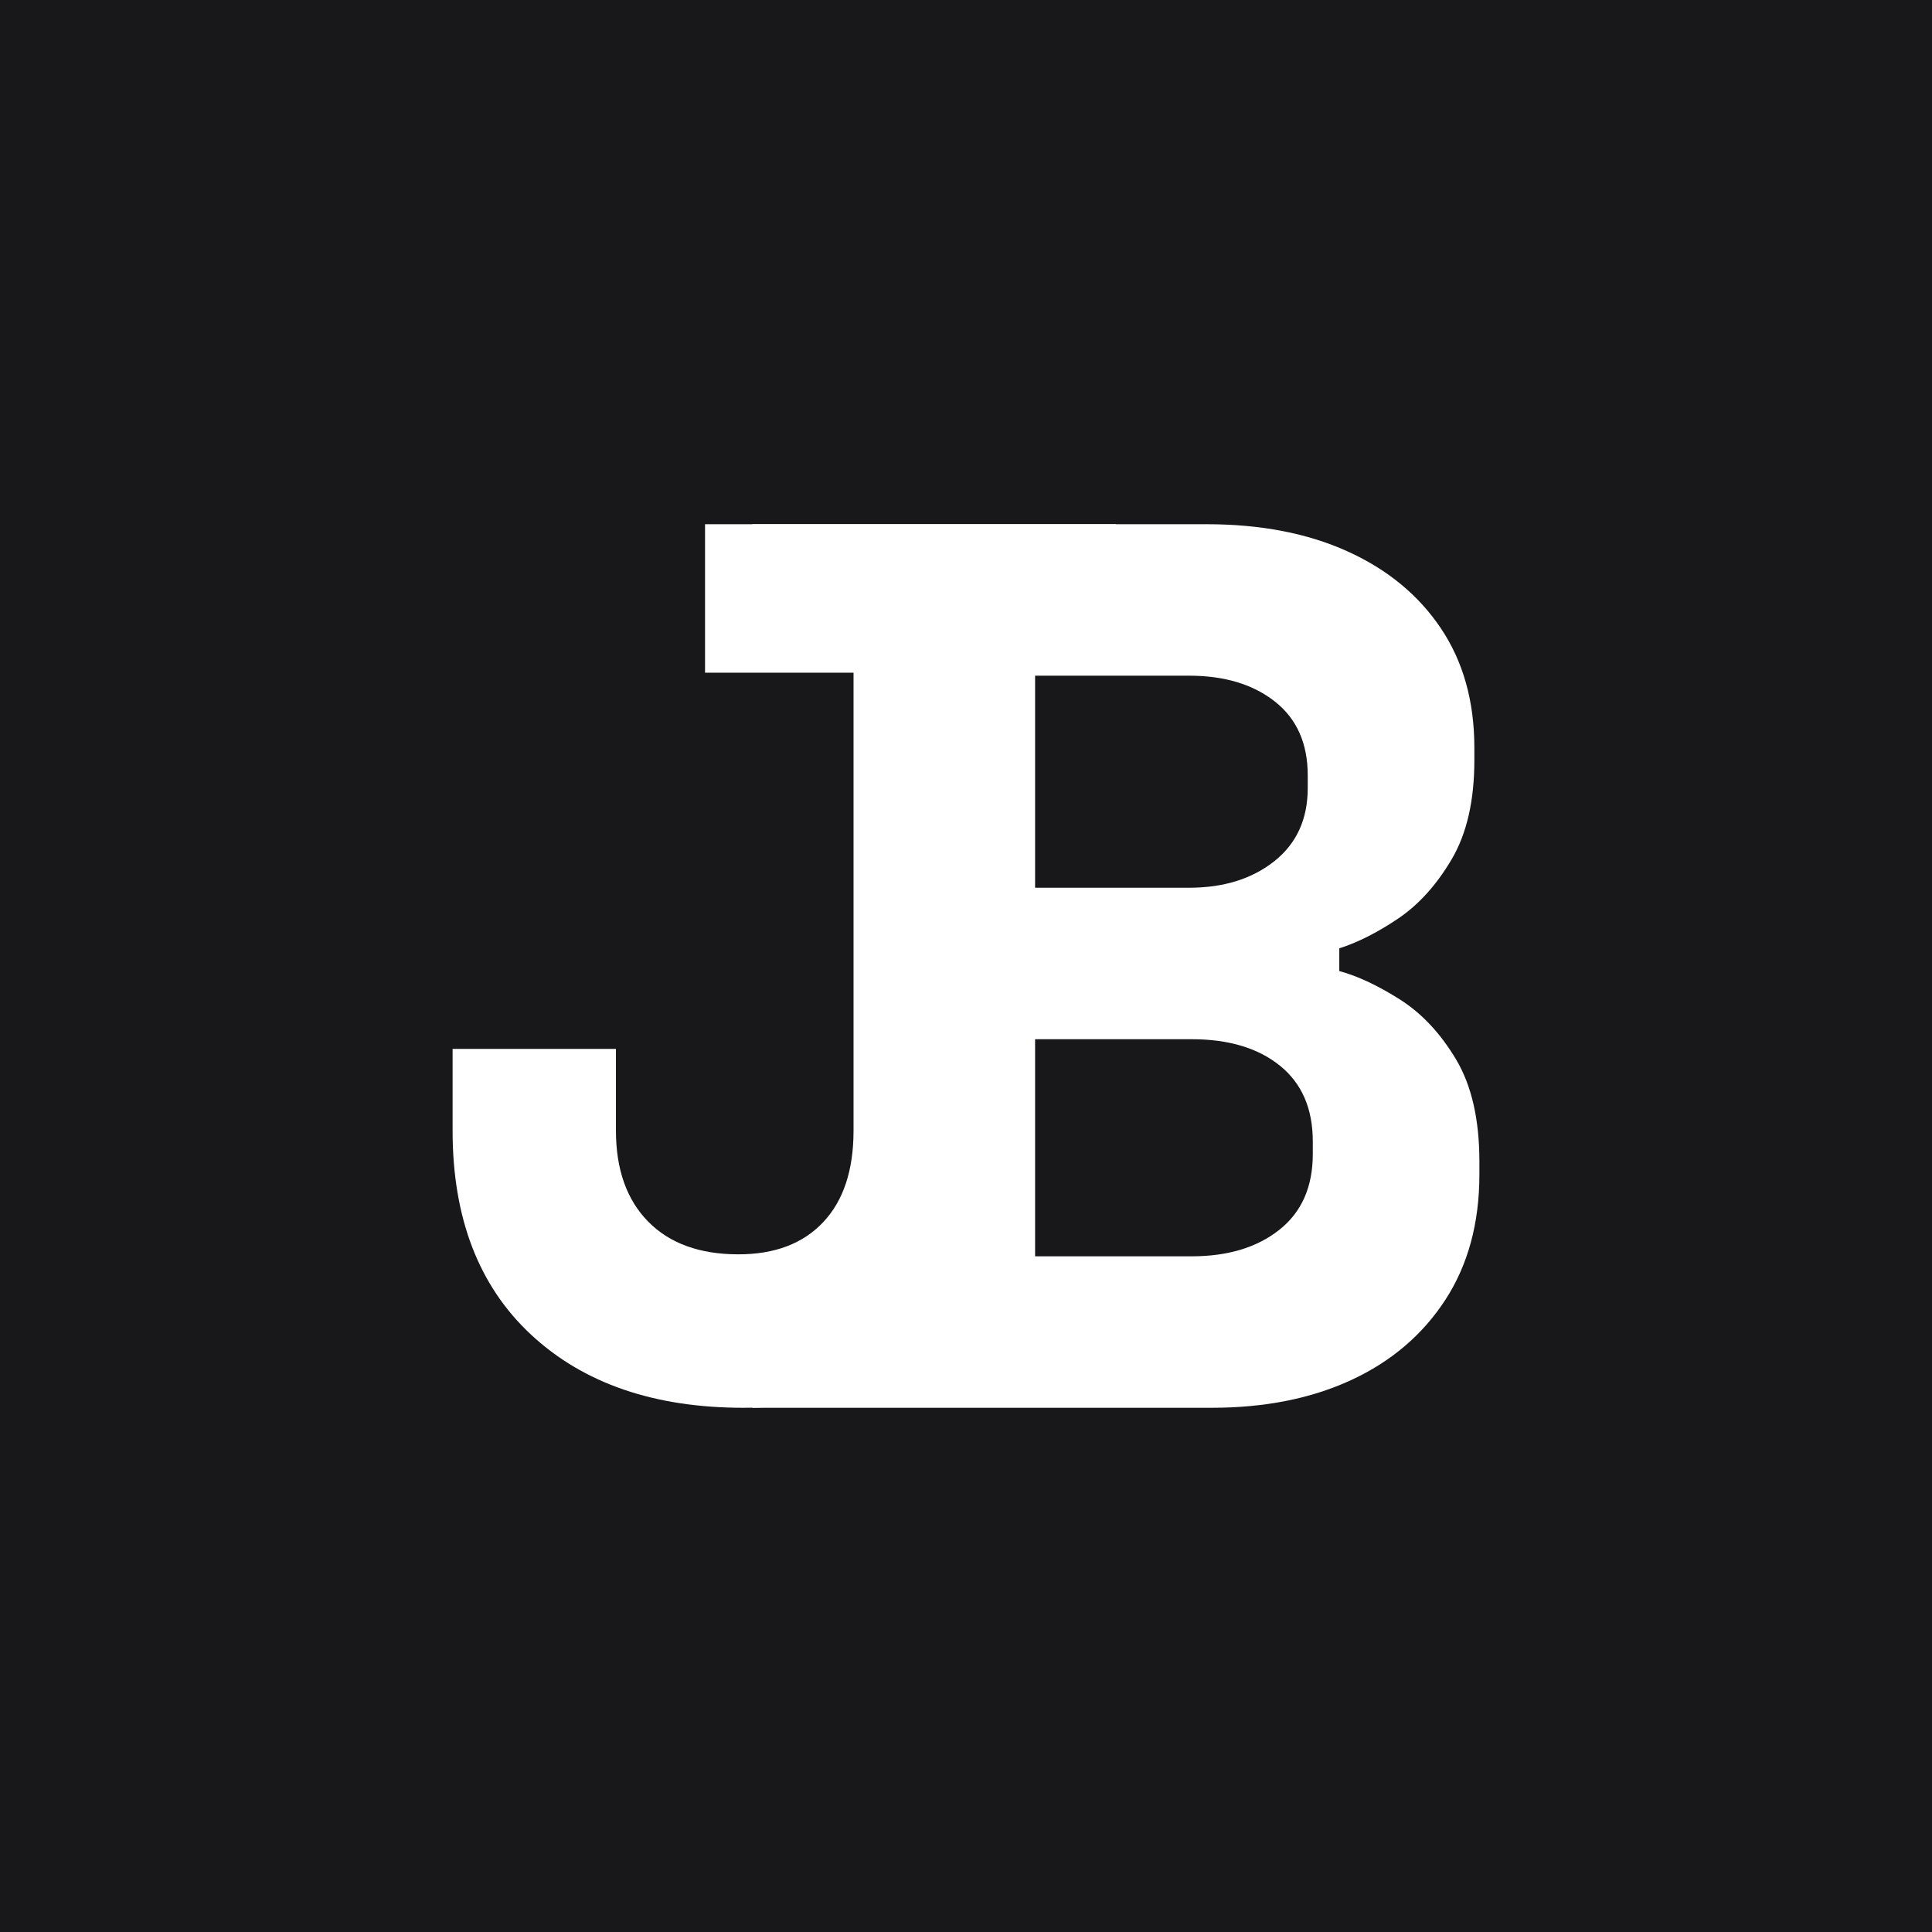
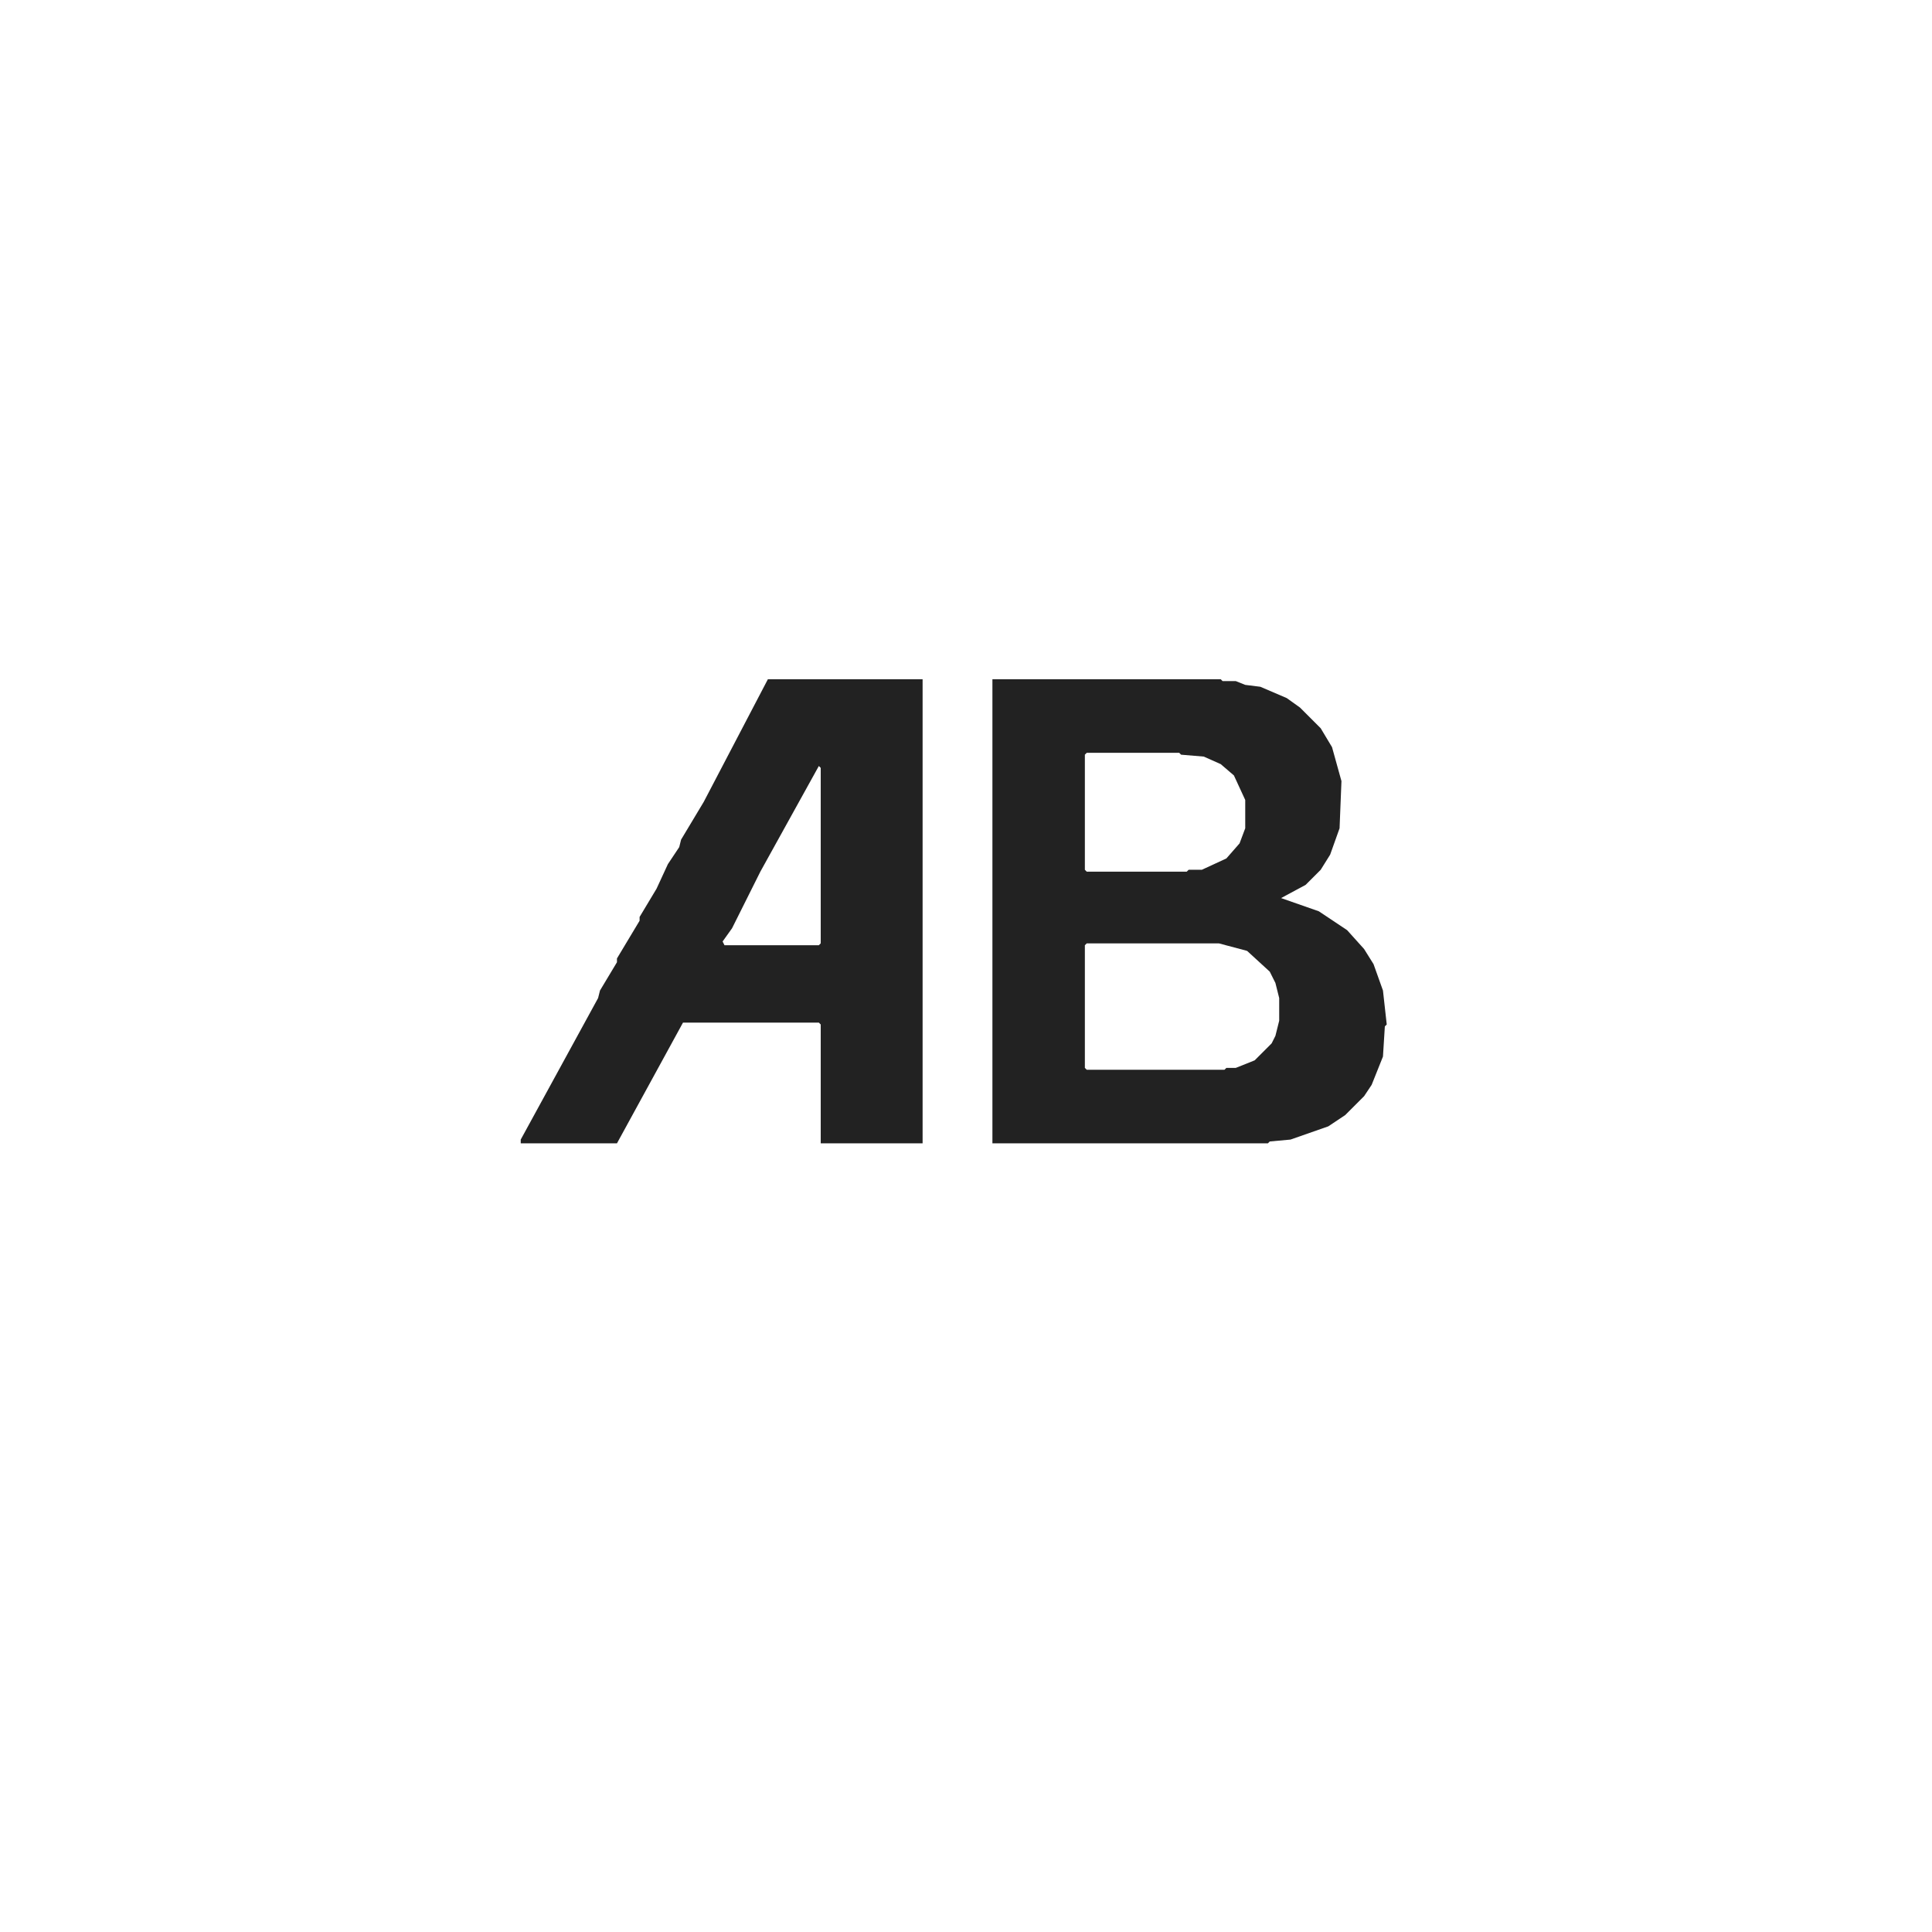
- <svg xmlns="http://www.w3.org/2000/svg" width="100%" height="100%" viewBox="0 0 1080 1080" version="1.1" xml:space="preserve" style="fill-rule:evenodd;clip-rule:evenodd;stroke-linejoin:round;stroke-miterlimit:2;">
-   <g transform="matrix(1.13538,0,0,1.20889,-88.268,-127.255)">
-     <rect x="77.743" y="105.266" width="951.227" height="893.383" style="fill:rgb(24,24,27);" />
-   </g>
-   <g transform="matrix(1.20097,0,0,1.20097,-115.923,438.335)">
-     <g transform="matrix(1.02,0,0,1.02,247.171,-11.0087)">
-       <path d="M195.635,295.385L195.635,228.569L248.627,228.569L248.627,-40.999L195.635,-40.999L195.635,-107.815L402.995,-107.815C427.571,-107.815 448.979,-103.687 467.219,-95.431C485.459,-87.175 499.667,-75.463 509.843,-60.295C520.019,-45.127 525.107,-26.983 525.107,-5.863L525.107,-0.103C525.107,18.329 521.651,33.401 514.739,45.113C507.827,56.825 499.667,65.849 490.259,72.185C480.851,78.521 471.923,83.033 463.475,85.721L463.475,96.089C471.923,98.393 481.139,102.713 491.123,109.049C501.107,115.385 509.651,124.505 516.755,136.409C523.859,148.313 527.411,163.865 527.411,183.065L527.411,188.825C527.411,211.097 522.227,230.201 511.859,246.137C501.491,262.073 487.187,274.265 468.947,282.713C450.707,291.161 429.491,295.385 405.299,295.385L195.635,295.385ZM324.659,226.265L396.083,226.265C412.595,226.265 425.939,222.233 436.115,214.169C446.291,206.105 451.379,194.585 451.379,179.609L451.379,173.849C451.379,158.873 446.387,147.353 436.403,139.289C426.419,131.225 412.979,127.193 396.083,127.193L324.659,127.193L324.659,226.265ZM324.659,58.073L394.931,58.073C410.675,58.073 423.635,54.041 433.811,45.977C443.987,37.913 449.075,26.777 449.075,12.569L449.075,6.809C449.075,-7.783 444.083,-19.015 434.099,-26.887C424.115,-34.759 411.059,-38.695 394.931,-38.695L324.659,-38.695L324.659,58.073Z" style="fill:white;fill-rule:nonzero;" />
-     </g>
-     <g transform="matrix(1,0,0,1,-260.542,-13.165)">
-       <path d="M703.091,303.449C661.619,303.449 628.691,292.121 604.307,269.465C579.923,246.809 567.731,215.129 567.731,174.425L567.731,136.409L643.763,136.409L643.763,174.425C643.763,192.473 648.755,206.585 658.739,216.761C668.723,226.937 682.739,232.025 700.787,232.025C717.683,232.025 730.835,227.033 740.243,217.049C749.651,207.065 754.355,192.857 754.355,174.425L754.355,-38.695L685.235,-38.695L685.235,-107.815L876.467,-107.815L876.467,-38.695L830.387,-38.695L830.387,174.425C830.387,216.281 819.059,248.249 796.403,270.329C773.747,292.409 742.643,303.449 703.091,303.449Z" style="fill:white;fill-rule:nonzero;" />
-     </g>
-   </g>
+ <svg xmlns="http://www.w3.org/2000/svg" baseProfile="full" height="1024" version="1.1" viewBox="0 0 1024 1024" width="1024">
+   <defs />
+   <rect fill="white" height="1024" width="1024" x="0" y="0" />
+   <path d="M 526 360 L 526 606 L 672 606 L 673 605 L 684 604 L 704 597 L 713 591 L 723 581 L 727 575 L 733 560 L 734 544 L 735 543 L 733 525 L 728 511 L 723 503 L 714 493 L 699 483 L 679 476 L 692 469 L 700 461 L 705 453 L 710 439 L 711 414 L 706 396 L 700 386 L 689 375 L 682 370 L 668 364 L 660 363 L 655 361 L 648 361 L 647 360 Z M 575 501 L 576 500 L 646 500 L 661 504 L 673 515 L 676 521 L 678 529 L 678 541 L 676 549 L 674 553 L 665 562 L 655 566 L 650 566 L 649 567 L 576 567 L 575 566 Z M 575 400 L 576 399 L 625 399 L 626 400 L 638 401 L 647 405 L 654 411 L 660 424 L 660 439 L 657 447 L 650 455 L 637 461 L 630 461 L 629 462 L 576 462 L 575 461 Z " fill="#222222" fill-rule="evenodd" stroke="none" />
+   <path d="M 489 360 L 407 360 L 373 425 L 361 445 L 360 449 L 354 458 L 348 471 L 339 486 L 339 488 L 327 508 L 327 510 L 318 525 L 317 529 L 276 604 L 276 606 L 327 606 L 362 542 L 434 542 L 435 543 L 435 606 L 489 606 Z M 434 406 L 435 407 L 435 500 L 434 501 L 384 501 L 383 499 L 388 492 L 403 462 Z " fill="#222222" fill-rule="evenodd" stroke="none" />
</svg>
